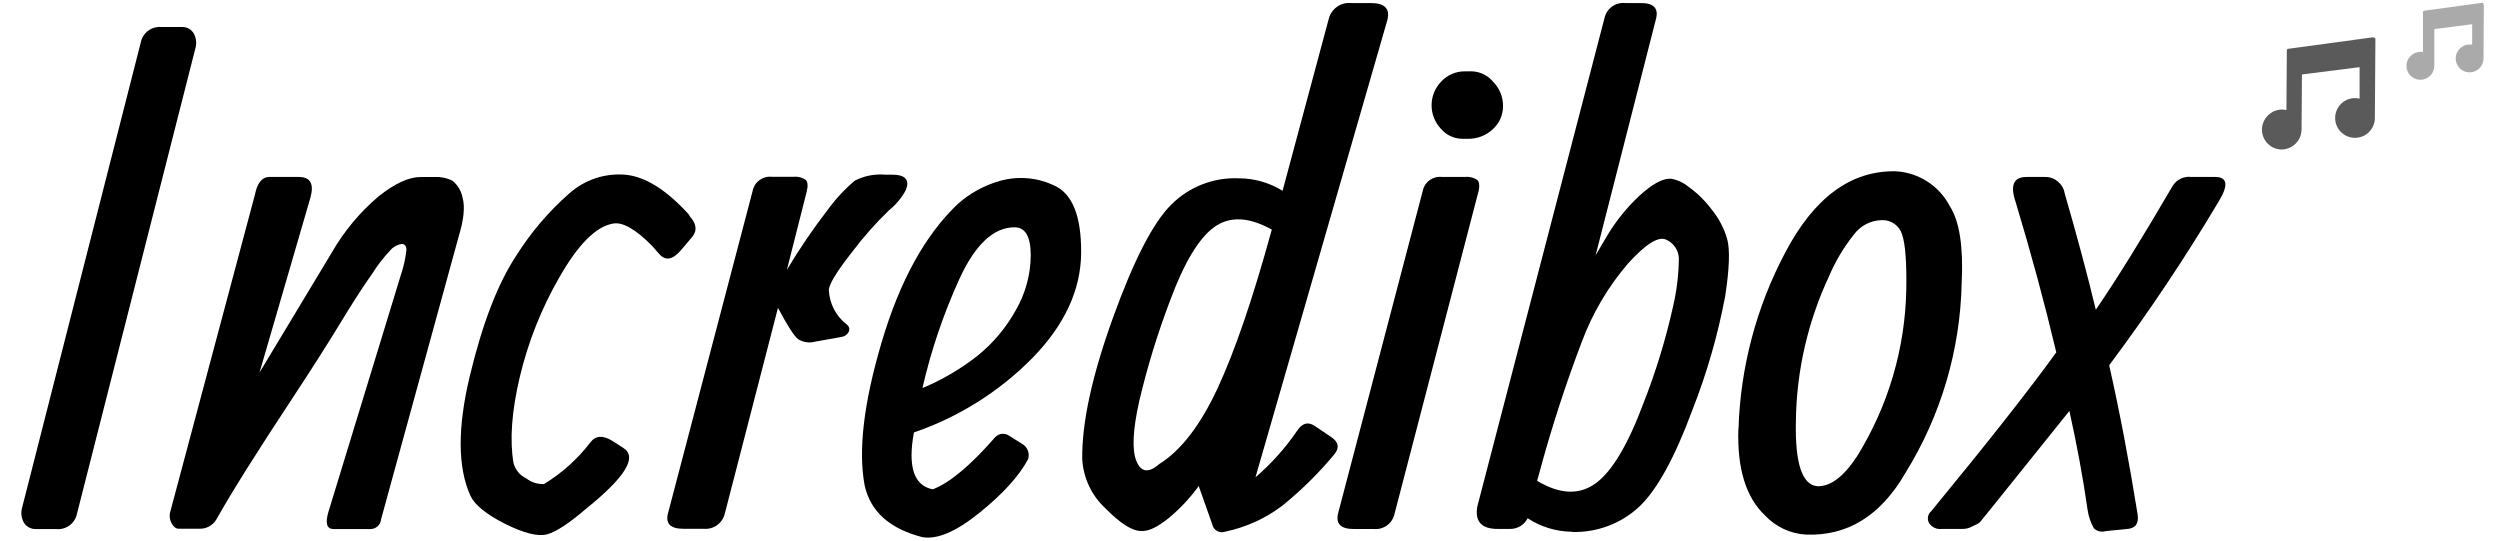
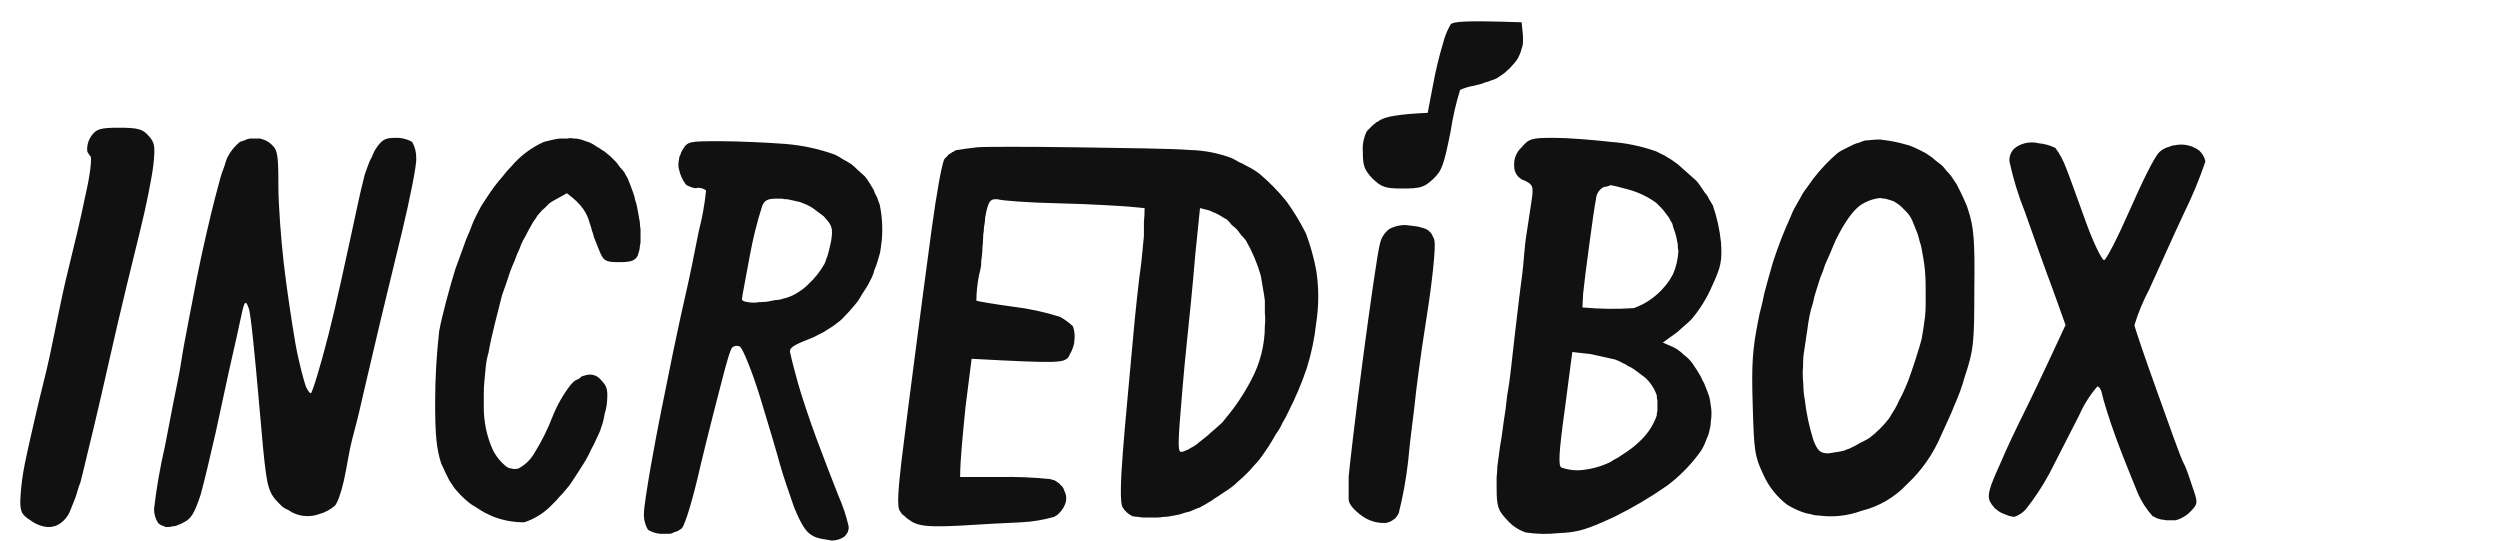
- <svg xmlns="http://www.w3.org/2000/svg" id="png" viewBox="0 0 370 80">
+ <svg xmlns="http://www.w3.org/2000/svg" id="Camada_1" data-name="Camada 1" viewBox="0 0 370 80">
  <defs>
-     <style>.cls-1{fill:#5a5a5a;}.cls-2{fill:#aaa;}</style>
+     <style>.cls-1{fill:#111;fill-rule:evenodd;}</style>
  </defs>
-   <path d="M20.84,6.26A2.84,2.84,0,0,1,23.89,4h3a1.94,1.94,0,0,1,1.78.94,2.93,2.93,0,0,1,.22,2.32L11.4,76A2.84,2.84,0,0,1,8.33,78.3h-3a2,2,0,0,1-1.78-.93,2.86,2.86,0,0,1-.28-2.23Z" />
-   <path d="M38.41,55.13,49.08,37.42a31.33,31.33,0,0,1,7-8.4q3.58-2.82,6.14-2.82h2.16a5.07,5.07,0,0,1,2.58.55,4.19,4.19,0,0,1,1.5,2.51q.57,2-.58,5.76L56.4,76.85a1.58,1.58,0,0,1-1.65,1.45H49.38q-1.5,0-.8-2.45L59.35,40.62a17.06,17.06,0,0,0,.8-3.63q0-.88-.7-.88a2.71,2.71,0,0,0-1.68.93,21.92,21.92,0,0,0-2.63,3.39q-2,2.81-4.71,7.28t-7,11q-8,12.1-11.41,18.17a2.8,2.8,0,0,1-2.57,1.37h-3q-.63,0-1.07-.83a2.33,2.33,0,0,1-.14-1.83L37.72,28.85q.52-2.65,2.14-2.66h4.38q2.52,0,1.72,3Z" />
-   <path d="M102,31.91q1.65,1.75.4,3.21l-1.7,2q-1.76,2-3.11.5l-1.1-1.25q-3.71-3.76-5.86-3.26-3.71.7-7.82,7.89a55,55,0,0,0-5.89,14.83Q75.13,63.42,76,68.53a3.5,3.5,0,0,0,1.9,2.28,4,4,0,0,0,2.61.83,25,25,0,0,0,6.86-6.16q1.15-1.55,3.31-.2l1.55,1q3.26,2-5.56,9.07Q83,78.5,81,79.07t-6.23-1.53q-4.18-2.11-5.14-4.16-2.86-6.26-.08-17.81t6.81-17.66a42.1,42.1,0,0,1,7.9-9.29,11.07,11.07,0,0,1,8.32-2.76q4.46.43,9.47,6" />
-   <path d="M116.46,39.93a90.57,90.57,0,0,1,6-8.82,24.52,24.52,0,0,1,4.06-4.38,8.33,8.33,0,0,1,4.48-.88h1q3,0,2.05,2.3a9.71,9.71,0,0,1-2.51,3,52.86,52.86,0,0,0-5.44,6.16q-3.43,4.36-3.43,5.66A6.86,6.86,0,0,0,125.28,48a.87.87,0,0,1,.35,1.08,1.44,1.44,0,0,1-1.05.78l-3.91.7a3.2,3.2,0,0,1-2.53-.35q-.88-.65-3-4.65l-7.87,30.46a2.93,2.93,0,0,1-3.12,2.24h-3q-2.92,0-2.27-2.35l12.52-47.69a2.6,2.6,0,0,1,2.87-2.05h3.17a2.62,2.62,0,0,1,1.81.45q.45.45.15,1.71Z" />
-   <path d="M135.26,64q-1.4,7.61,2.79,8.42,3.74-1.42,9.27-7.75a1.57,1.57,0,0,1,2-.2l1.94,1.21a1.93,1.93,0,0,1,.9,2.28q-2,3.74-7.21,7.94t-8.47,3.59q-7.26-1.87-8.52-7.69-1.45-7.79,2.56-21.27T141.74,30.2A15.82,15.82,0,0,1,148,26.77a11.42,11.42,0,0,1,7.9.63q4.16,1.75,4.11,10T152.78,53a45.11,45.11,0,0,1-17.52,11m1.25-6.56a34.86,34.86,0,0,0,8.19-4.81,22.93,22.93,0,0,0,5.63-6.71,16.41,16.41,0,0,0,2.22-8.12q0-4.16-2.39-4.16-4.68,0-8.19,7.69a84.19,84.19,0,0,0-5.45,16.11" />
-   <path d="M205.32,3,185.81,70.64A35.3,35.3,0,0,0,192,63.72q1.1-1.65,2.55-.7L197,64.67q1.66,1.1.5,2.55a54.54,54.54,0,0,1-7.74,7.64,21.19,21.19,0,0,1-8.45,3.83,1.45,1.45,0,0,1-1.9-1.1l-2-5.66a25.46,25.46,0,0,1-4.46,4.76q-2.36,1.9-3.85,1.9h-.21q-2,0-5.31-3.38a10.72,10.72,0,0,1-3.41-7.29q-.1-8,4.53-20.84t8.66-16.81a13.32,13.32,0,0,1,10-3.88,12.27,12.27,0,0,1,6.46,1.85L196.68,2.7A3.12,3.12,0,0,1,200,.45h2.86Q206,.45,205.32,3M188.26,34q-5.11-2.86-8.54-.4t-6.56,10.92a117.34,117.34,0,0,0-4.56,14.88q-1.43,6.41-.4,8.87t3.38.4q4.81-3,8.64-11.24t8-23.43" />
-   <path d="M218.81,28.36,206.39,76.05a2.85,2.85,0,0,1-3.07,2.24h-3q-2.87,0-2.27-2.36l12.52-47.69a2.59,2.59,0,0,1,2.86-2.05h3.41a2.6,2.6,0,0,1,1.8.45q.45.45.19,1.71m-1.89-17.79h1A4.29,4.29,0,0,1,221,12.12a5.06,5.06,0,0,1,1.45,3.56,4.57,4.57,0,0,1-1.5,3.43,5.24,5.24,0,0,1-3.76,1.43h-.8a4.18,4.18,0,0,1-3.13-1.48,5.05,5.05,0,0,1,.05-7,4.73,4.73,0,0,1,3.58-1.5" />
-   <path d="M232.65,78.7a12.19,12.19,0,0,1-6.56-2,2.86,2.86,0,0,1-2.72,1.58h-1.73q-3.57,0-3-3.31L237.46,2.7A2.84,2.84,0,0,1,240.53.45h2.33q2.83,0,2.23,2.34l-8.94,35,1.5-2.55A27.21,27.21,0,0,1,242.6,29q2.78-2.55,4.53-2.55h.2a5.66,5.66,0,0,1,2.55,1.18A15.65,15.65,0,0,1,253.32,31a12.2,12.2,0,0,1,2.31,4.41q.63,2.31-.3,8.42a93.11,93.11,0,0,1-4.83,16.78Q246.58,71.23,242.6,75a14,14,0,0,1-9.95,3.73m-5.16-7.57q5,3,8.63.4t7.08-11.8a96.48,96.48,0,0,0,4.43-14.48,32.41,32.41,0,0,0,.84-7.09,3.14,3.14,0,0,0-1.86-2.71q-1.71-.85-5.68,3.54a38.35,38.35,0,0,0-6.85,11.64,202.62,202.62,0,0,0-6.29,19.44Z" />
-   <path d="M257.3,63.42a59.65,59.65,0,0,1,6.89-26q6.43-12.27,16.38-12.07a9.6,9.6,0,0,1,8,5.16q2.16,3.36,1.76,11.37A55.62,55.62,0,0,1,282,70q-5.48,9.47-14.72,9.12a9,9,0,0,1-6.08-2.86q-4.22-4-3.92-12.82m17.57,4.08a48.5,48.5,0,0,0,7.28-24.7q.1-6-.62-8.12a3,3,0,0,0-3-2.12,5.26,5.26,0,0,0-4.16,2.17,26.43,26.43,0,0,0-3.66,6.15,52.08,52.08,0,0,0-4.9,21.48q-.2,9.28,3.17,9.58,2.92.1,5.89-4.44" />
-   <path d="M285.75,75.74q12.42-15.08,18.58-23.59-2.55-10.77-6-22.2-1.3-3.76,1.59-3.76h2.75a2.9,2.9,0,0,1,2.9,2.42q2.76,9.52,4.61,17.23,4.52-6.59,11.39-18.35a2.84,2.84,0,0,1,2.76-1.3h3.51q2.76,0,.5,3.67a279.24,279.24,0,0,1-16.18,24.2q2.35,10.44,4.21,22.09.3,2.05-1.65,2.15l-3.06.3a1.79,1.79,0,0,1-1.76-.4,7.69,7.69,0,0,1-.94-2.77q-1-7-2.69-14.61l-9.42,11.73-2.63,3.27-.52.64-.46.57a1.74,1.74,0,0,1-.62.54l-.67.31a2.91,2.91,0,0,1-1.64.4H287.4a1.93,1.93,0,0,1-1.9-.88,1.39,1.39,0,0,1,.25-1.68" />
-   <path class="cls-1" d="M351.27,5.51,338.66,7.22a.24.24,0,0,0-.21.24l-.06,8.83a3,3,0,0,0-.68-.08,3,3,0,0,0-2.94,2.92,2.94,2.94,0,0,0,2.92,3h0a3,3,0,0,0,2.94-2.92l.06-8.19,8.53-1.08,0,4.66a3.09,3.09,0,0,0-.68-.08,2.94,2.94,0,1,0,2.94,3l.08-11.7a.24.24,0,0,0-.27-.24" />
-   <path class="cls-2" d="M367.52.48a.24.24,0,0,0-.19-.06l-8.52,1.16a.24.24,0,0,0-.21.23l0,5.87a2.17,2.17,0,0,0-.38,0,2.06,2.06,0,0,0,0,4.13h0a2.07,2.07,0,0,0,2.06-2.05l0-5.46,5.6-.71,0,3a2.16,2.16,0,0,0-.38,0,2.06,2.06,0,1,0,2.06,2.08l.05-7.9a.24.24,0,0,0-.08-.18m-9.34,11.06Z" />
+   <path id="Layer" class="cls-1" d="M194.8,40a25.39,25.39,0,0,1,0,7.8,34.93,34.93,0,0,1-1.4,6.7,47.65,47.65,0,0,1-2.7,6.4,14.39,14.39,0,0,1-.9,1.7,8.82,8.82,0,0,1-1,1.7c-.33.6-.67,1.17-1,1.7s-.77,1.07-1.1,1.6a9.82,9.82,0,0,1-1.1,1.3c-.33.4-.7.8-1.1,1.2s-.8.77-1.2,1.1a9.82,9.82,0,0,1-1.3,1.1q-.41.3-.9.6t-.9.6q-.49.3-.9.6l-1,.6a6.23,6.23,0,0,0-.7.4,4.34,4.34,0,0,0-.8.3,7,7,0,0,0-.7.3l-.8.2a6.33,6.33,0,0,1-1,.3l-1.1.2a4.85,4.85,0,0,1-1,.1,6.41,6.41,0,0,1-1.1.1h-1.7a3.59,3.59,0,0,1-.9-.1,4.34,4.34,0,0,1-.9-.1,3.35,3.35,0,0,1-1.5-1.4c-.3-.7-.3-3.4.1-8.3.3-4,1-11.1,1.4-15.7s1-10.1,1.3-12c.07-.67.13-1.33.2-2s.13-1.37.2-2.1v-2a20.25,20.25,0,0,0,.1-2.1l-2.1-.2c-1.2-.1-5.8-.4-10.4-.5s-8.6-.4-9.2-.6c-1-.1-1.3.1-1.7,1.7l-.2,1a4.85,4.85,0,0,1-.1,1,4.85,4.85,0,0,0-.1,1,4.85,4.85,0,0,0-.1,1,9.42,9.42,0,0,1-.1,1.4,9.42,9.42,0,0,1-.1,1.4,7.54,7.54,0,0,0-.1,1.3,11.66,11.66,0,0,1-.3,1.4,20.29,20.29,0,0,0-.4,3.8c.2.1,2.6.5,5.5.9a37.52,37.52,0,0,1,6.9,1.5,9.22,9.22,0,0,1,1.9,1.4,4.68,4.68,0,0,1,.2,2.2,1.8,1.8,0,0,1-.1.6l-.2.6a2.8,2.8,0,0,1-.3.6,2.8,2.8,0,0,1-.3.6c-.8.8-1.4.9-14.3.2l-.9,7.1c-.4,4-.8,7.9-.8,10.4h5.8a61.06,61.06,0,0,1,7.5.3c.2.07.43.13.7.2l.6.4.5.5a1.3,1.3,0,0,1,.3.6,2.35,2.35,0,0,1,0,2.3,1.31,1.31,0,0,1-.3.5,1.74,1.74,0,0,1-.3.4l-.4.4c-.2.13-.37.23-.5.3a21.77,21.77,0,0,1-4.8.8c-2.2.1-6.3.3-9.2.5-4.2.2-5.7.1-6.9-.5l-.6-.4a2.32,2.32,0,0,1-.5-.4,3.12,3.12,0,0,0-.5-.4l-.4-.6c-.3-.7-.2-2.8.3-7.1.4-3.3,1.3-10.4,2-15.7s1.8-13.8,2.5-18.9,1.5-9.7,1.9-10.3l.4-.4a1,1,0,0,1,.5-.4,1.31,1.31,0,0,1,.5-.3.69.69,0,0,1,.5-.2c.6-.1,1.9-.3,2.9-.4s7.5-.1,14.6,0,14.7.2,16.9.4a18.87,18.87,0,0,1,6.2,1.2c.4.2.77.4,1.1.6a6.66,6.66,0,0,1,1,.5c.4.2.77.4,1.1.6a8.67,8.67,0,0,1,1,.7,30,30,0,0,1,3.9,4,34,34,0,0,1,2.9,4.8,33.45,33.45,0,0,1,1.5,5.4Zm-7.6,8.2a7.74,7.74,0,0,0,0-1.8V44.5c-.07-.6-.17-1.23-.3-1.9s-.17-1.2-.3-1.8a23.21,23.21,0,0,0-2.2-5.2,7.15,7.15,0,0,0-.7-.8l-.6-.8a7.15,7.15,0,0,0-.8-.7,7.15,7.15,0,0,0-.7-.8,6.23,6.23,0,0,1-.7-.4,6.23,6.23,0,0,0-.7-.4,2.35,2.35,0,0,0-.7-.3,2.35,2.35,0,0,0-.7-.3l-1.2-.3-.7,6.9c-.3,3.7-.9,9.8-1.3,13.5s-.8,8.8-1,11.3c-.3,4.3-.2,4.6.6,4.3a7,7,0,0,1,.7-.3,6.23,6.23,0,0,1,.7-.4l.6-.4a3.78,3.78,0,0,1,.6-.5l1-.8c.27-.27.57-.53.9-.8s.57-.53.9-.8.53-.57.8-.9a31.22,31.22,0,0,0,3.8-5.7,16.94,16.94,0,0,0,2-8Zm24.2-14.1.4.4a2.8,2.8,0,0,1,.3.6,1.1,1.1,0,0,1,.2.6c.2.8-.3,5.9-1.2,11.5s-1.6,11.2-1.7,12.4-.7,5.2-1,8.7A58.62,58.62,0,0,1,207,76l-.4.6a3.12,3.12,0,0,1-.5.4,2.8,2.8,0,0,1-.6.3,1.8,1.8,0,0,1-.6.1,5.46,5.46,0,0,1-3.4-1.1c-1.1-.8-1.9-1.7-1.9-2.4V70.6c.1-1.3,1-9.1,2.1-17.4s2.2-15.9,2.5-17a3.78,3.78,0,0,1,1.4-2.3,5,5,0,0,1,2.4-.6,155494425599147,155494425599147,0,0,0,1.4.2,2.11,2.11,0,0,1,.7.1c.27.07.5.13.7.2a2.8,2.8,0,0,1,.6.3ZM22.7,24.4c-.2,1.8-1.1,6.3-2,9.9s-3,12.2-4.5,18.9-3.3,14.2-3.9,16.6l-.4,1.6a9.77,9.77,0,0,0-.5,1.5,11.19,11.19,0,0,1-.5,1.4q-.3.8-.6,1.5a4.12,4.12,0,0,1-1.6,1.8l-.4.2a.85.85,0,0,1-.4.1,1.57,1.57,0,0,1-.5.1H7a5,5,0,0,1-2.5-1C3.2,76.2,3,75.7,3,74.1a35.27,35.27,0,0,1,.7-5.6c.4-2,1.2-5.4,1.7-7.6s1.5-6,2-8.4,1.1-5.3,1.3-6.3.8-3.9,1.5-6.7,1.8-7.4,2.4-10.4c.8-3.4,1-5.7.8-6-.13-.07-.2-.13-.2-.2a1.29,1.29,0,0,0-.2-.3.85.85,0,0,1-.1-.4v-.3a3.43,3.43,0,0,1,.7-1.9c.7-.9,1.3-1.1,4-1.1s3.5.2,4.3,1.1C22.9,21.1,23,21.5,22.7,24.4ZM223.8,9.7a3.32,3.32,0,0,1-.7.7,4.61,4.61,0,0,1-.7.6q-.41.3-.9.6a4.34,4.34,0,0,1-.8.3,4,4,0,0,1-.9.3,4,4,0,0,1-.9.3l-.8.2a8,8,0,0,0-2,.6,40.44,40.44,0,0,0-1.4,6.1c-1,5-1.3,5.9-2.6,7.1s-1.8,1.4-4.5,1.4-3.1-.2-4.5-1.5c-1.2-1.3-1.4-1.9-1.4-3.9a5.79,5.79,0,0,1,.6-3.1l.4-.4.5-.5a3.12,3.12,0,0,0,.5-.4,1.31,1.31,0,0,0,.5-.3c.8-.5,2.6-.9,7.1-1.1l.8-4.2a57,57,0,0,1,1.5-6.2,10.48,10.48,0,0,1,1.1-2.7c.4-.4,1.9-.6,10.5-.3l.2,2v.9a2.74,2.74,0,0,1-.2,1,4,4,0,0,1-.3.9,3.93,3.93,0,0,1-.5.9,6.22,6.22,0,0,1-.6.7ZM61,21a4.65,4.65,0,0,1,.6,2.4c.1.9-.9,5.9-2.1,10.9s-3,12.3-3.9,16.2-1.9,8-2.2,9.4-.9,3.7-1.3,5.2-.8,4.2-1.2,6-1,3.5-1.4,3.8a6.08,6.08,0,0,1-2.3,1.2,5,5,0,0,1-3.6-.1,3.93,3.93,0,0,1-.9-.5,3.93,3.93,0,0,1-.9-.5l-.7-.7a6.22,6.22,0,0,1-.6-.7c-1.1-1.6-1.2-3-2.2-14.4-.6-6.8-1.2-13-1.5-13.6-.3-.9-.5-1-.7-.4-.2.4-.8,3.6-1.6,7S32.6,61,31.9,64.1s-1.7,7.3-2.2,9.1c-.9,2.7-1.4,3.6-2.5,4.1a2.8,2.8,0,0,1-.6.3,3.69,3.69,0,0,1-.5.2,1.8,1.8,0,0,1-.6.1,1.8,1.8,0,0,1-.6.1h-.4l-.4-.2a.4.4,0,0,1-.3-.1,1.74,1.74,0,0,1-.4-.3,3.75,3.75,0,0,1-.6-2.1,83.78,83.78,0,0,1,1.6-9.2c.8-4.2,1.7-8.8,2-10.2s.6-3.7.9-5.2,1.1-5.9,1.9-9.9,2-9.1,2.6-11.4c.13-.47.27-1,.4-1.5s.27-1,.4-1.5.3-1,.5-1.5.3-1,.5-1.5A7.14,7.14,0,0,1,35.5,21l.6-.2a3.69,3.69,0,0,1,.5-.2,1.8,1.8,0,0,1,.6-.1h1.3l.6.2a2.8,2.8,0,0,1,.6.3,3.12,3.12,0,0,1,.5.4c.9.8,1,1.6,1,6.1,0,2.8.4,8,.8,11.5s1.2,8.8,1.7,11.7S45,56.4,45.2,57s.6,1.2.8,1.2,1.4-3.9,2.6-8.6,2.6-11.3,3.3-14.5,1.5-7.1,1.9-8.5a5.69,5.69,0,0,1,.3-1.1c.13-.4.27-.77.4-1.1a5.27,5.27,0,0,1,.5-1.1c.13-.33.3-.7.5-1.1,1-1.5,1.4-1.8,3-1.8A4.78,4.78,0,0,1,61,21Zm32.3,6.4c.13.33.27.7.4,1.1a5.69,5.69,0,0,1,.3,1.1,5.69,5.69,0,0,1,.3,1.1c.07.33.13.7.2,1.1s.13.7.2,1.1a4.85,4.85,0,0,0,.1,1v1.8a2.11,2.11,0,0,1-.1.7,2.11,2.11,0,0,1-.1.7c-.07.2-.13.43-.2.7-.4.8-1,1-2.8,1-2,0-2.3-.2-2.9-1.7l-.4-1-.4-1a6.33,6.33,0,0,0-.3-1,6.33,6.33,0,0,0-.3-1c-.4-1.5-1.1-2.8-3.4-4.5l-1.8,1a5,5,0,0,0-.8.5l-.7.7a3.32,3.32,0,0,0-.7.7,3,3,0,0,0-.6.8,5.88,5.88,0,0,0-.7,1.1c-.2.33-.4.7-.6,1.1s-.4.77-.6,1.1a8.73,8.73,0,0,0-.5,1.2,12.34,12.34,0,0,0-.7,1.7c-.27.6-.5,1.17-.7,1.7L74.9,42c-.2.6-.4,1.17-.6,1.7-.6,2.4-1.6,6.1-2,8.5a10.9,10.9,0,0,0-.4,2c-.07.67-.13,1.37-.2,2.1a19.13,19.13,0,0,0-.1,2v2.1a15.41,15.41,0,0,0,1.3,6.1A7.36,7.36,0,0,0,75,69.1l.4.2a1.57,1.57,0,0,1,.5.1h.4a1.06,1.06,0,0,0,.5-.1A5.9,5.9,0,0,0,79,67.2a32,32,0,0,0,2.8-5.6,19.4,19.4,0,0,1,2.7-4.7l.5-.5a2.8,2.8,0,0,1,.6-.3,3.12,3.12,0,0,0,.5-.4c.2-.07.43-.13.7-.2a2.1,2.1,0,0,1,2.2.8c.9.9,1,1.5.8,3.6a8,8,0,0,1-.3,1.3,11.66,11.66,0,0,1-.3,1.4l-.4,1.2c-.2.47-.4.9-.6,1.3a13.05,13.05,0,0,1-.7,1.4,13.05,13.05,0,0,1-.7,1.4c-.27.47-.53.9-.8,1.3s-.57.93-.9,1.4l-.8,1.2-1,1.2c-.33.33-.67.7-1,1.1l-1,1a9.92,9.92,0,0,1-3.7,2.2,12.5,12.5,0,0,1-4.5-.8c-.47-.2-.9-.4-1.3-.6s-.9-.53-1.3-.8a6.42,6.42,0,0,1-1.2-.8c-.33-.27-.7-.6-1.1-1s-.57-.67-.9-1l-.8-1.2-.6-1.2c-.2-.47-.4-.9-.6-1.3-.7-2.2-.9-4.1-.9-9.2A94.29,94.29,0,0,1,65,49c.4-2.2,1.5-6.3,2.4-9.2l.8-2.2.8-2.2c.33-.73.63-1.47.9-2.2s.67-1.43,1-2.1.7-1.2,1.1-1.8.7-1.07,1.1-1.6.83-1.07,1.3-1.6a14.26,14.26,0,0,1,1.3-1.5A13.62,13.62,0,0,1,80.5,21l.8-.2c.33-.07.63-.13.9-.2a4.34,4.34,0,0,1,.9-.1H84a2,2,0,0,1,.9,0,3.59,3.59,0,0,1,.9.1,7.88,7.88,0,0,1,.9.3,4.34,4.34,0,0,1,.8.3,5,5,0,0,1,.8.5,5,5,0,0,1,.8.5,2.54,2.54,0,0,1,.7.5,6.22,6.22,0,0,1,.7.6l.7.7.6.8a6.22,6.22,0,0,1,.6.7c.13.27.3.57.5.9l.4,1Zm35.4-.3.6,1a5.27,5.27,0,0,0,.5,1.1c.13.4.27.77.4,1.1a18.05,18.05,0,0,1,.3,5.3c-.07.47-.13,1-.2,1.5s-.27,1-.4,1.5a11.19,11.19,0,0,1-.5,1.4,5.74,5.74,0,0,1-.6,1.5,7.69,7.69,0,0,1-.8,1.4c-.27.4-.53.83-.8,1.3s-.67.9-1,1.3-.7.8-1.1,1.2a6.07,6.07,0,0,1-1.2,1.1,9.36,9.36,0,0,1-1.3.9,7.69,7.69,0,0,1-1.4.8,10.3,10.3,0,0,1-1.5.7c-2.6,1-3,1.4-2.7,2.2.1.6.6,2.5,1.1,4.3s1.7,5.4,2.7,8.1,2.5,6.6,3.3,8.6a24.56,24.56,0,0,1,1.5,4.5v.4a.85.85,0,0,0-.1.4,1.29,1.29,0,0,1-.2.3,1.74,1.74,0,0,1-.3.4,3.29,3.29,0,0,1-1.9.6,38873606399637.79,38873606399637.79,0,0,1-1.4-.2c-.27-.07-.5-.13-.7-.2a2.35,2.35,0,0,1-.7-.3c-1-.5-1.7-1.6-2.8-4.3-.7-2-1.7-4.9-2.1-6.4s-1.7-5.9-2.9-9.8-2.6-7.3-3-7.5a1,1,0,0,0-1.1.1c-.3.2-.9,2.4-1.5,4.7s-2.1,8.1-3.2,12.7c-1.1,4.9-2.3,8.9-2.8,9.4l-.6.4-.6.2a1.25,1.25,0,0,1-.7.2h-.7a4,4,0,0,1-2.4-.6,4.37,4.37,0,0,1-.6-2.4c0-.9.5-4,1-6.9s1.2-6.5,1.5-8,1.1-5.5,1.8-8.9,1.6-7.5,2-9.2,1.2-5.6,1.8-8.7a40.86,40.86,0,0,0,1.1-6.1,1.8,1.8,0,0,0-1.3-.4.62.62,0,0,1-.5,0,.85.85,0,0,1-.4-.1,3.69,3.69,0,0,0-.5-.2,1.29,1.29,0,0,1-.3-.2,5.62,5.62,0,0,1-1-2.2,2.8,2.8,0,0,1-.1-.7,3.13,3.13,0,0,1,.1-.8,1.25,1.25,0,0,1,.2-.7,2.35,2.35,0,0,1,.3-.7c.8-1.3.9-1.3,5.7-1.3,2.6,0,6.9.2,9.5.4a28.15,28.15,0,0,1,7.4,1.6,10.65,10.65,0,0,1,1.2.7,10.65,10.65,0,0,1,1.2.7c.33.27.67.57,1,.9s.67.57,1,.9a8.67,8.67,0,0,1,.7,1ZM121.9,32l-.8-.6-.8-.6c-.33-.2-.63-.37-.9-.5l-1-.4-.9-.2c-.27-.07-.57-.13-.9-.2a4.34,4.34,0,0,1-.9-.1h-.9c-1.2,0-1.7.3-2,1.1a58,58,0,0,0-1.8,7.2c-.6,3.3-1.2,6.3-1.2,6.6s.9.5,1.9.5a6.41,6.41,0,0,1,1.1-.1,4.85,4.85,0,0,0,1-.1l1-.2a3,3,0,0,0,1.1-.2,6.33,6.33,0,0,0,1-.3,6.66,6.66,0,0,0,1-.5q.5-.3.9-.6a7.15,7.15,0,0,0,.8-.7,12.63,12.63,0,0,0,2.4-3,4.34,4.34,0,0,0,.3-.8,4,4,0,0,0,.3-.9l.2-.8c.07-.33.13-.63.2-.9C123.3,33.8,123.2,33.4,121.9,32Zm167.7-4.7.6,1.2c.2.4.4.83.6,1.3a7.16,7.16,0,0,1,.5,1.3c.8,2.5,1,4.3.9,11.7,0,8-.1,9-1.4,12.9-.2.73-.43,1.47-.7,2.2s-.57,1.47-.9,2.2a22.1,22.1,0,0,1-.9,2.1l-1,2.2a21.15,21.15,0,0,1-5.1,7.3,13.64,13.64,0,0,1-6.7,3.9,13.14,13.14,0,0,1-6.3.7,3.87,3.87,0,0,1-1.2-.2,5.52,5.52,0,0,1-1.2-.3,8.73,8.73,0,0,1-1.2-.5c-.4-.2-.77-.4-1.1-.6a11.54,11.54,0,0,1-3.5-4.4c-1.3-2.8-1.4-3.3-1.6-10.4-.2-6.2,0-8.3.8-12.4.13-.73.3-1.47.5-2.2s.3-1.47.5-2.2l.6-2.2q.3-1,.6-2.1a62.73,62.73,0,0,1,2.6-6.7,10.3,10.3,0,0,1,.7-1.5l.8-1.4a7.66,7.66,0,0,1,.9-1.4l1-1.4a25.77,25.77,0,0,1,3.5-3.7,5,5,0,0,1,.8-.5l.8-.4.8-.4a4,4,0,0,1,.9-.3,4.34,4.34,0,0,1,.8-.3,81643310277593.16,81643310277593.16,0,0,1,1.8-.2,3.13,3.13,0,0,1,.8.1,19.72,19.72,0,0,1,3.5.7,4,4,0,0,1,.9.3c.33.13.63.27.9.4l.8.4a5,5,0,0,1,.8.5,4.72,4.72,0,0,1,.9.7c.33.27.63.5.9.7s.53.57.8.9a7.15,7.15,0,0,1,.7.8l.8,1.2Zm-5.2,22.9c.2-1.13.37-2.23.5-3.3s.1-2.27.1-3.4,0-2.27-.1-3.4-.3-2.23-.5-3.3a5.69,5.69,0,0,0-.3-1.1,11,11,0,0,0-.3-1.1l-.4-1-.4-1a6.23,6.23,0,0,0-.4-.7,3.78,3.78,0,0,0-.5-.6l-.6-.6a3.78,3.78,0,0,0-.6-.5l-.6-.4-.6-.2c-.27-.07-.5-.13-.7-.2a2.11,2.11,0,0,1-.7-.1,6.5,6.5,0,0,0-3,1.1q-1.65,1.2-3.6,5.1c-.27.6-.53,1.23-.8,1.9l-.8,1.8a15.22,15.22,0,0,1-.7,1.9c-.2.6-.4,1.23-.6,1.9a15.06,15.06,0,0,0-.5,1.9,15.06,15.06,0,0,0-.5,1.9c-.13.67-.23,1.3-.3,1.9s-.23,1.33-.3,2-.23,1.37-.3,2.1,0,1.37-.1,2.1a20.25,20.25,0,0,0,.1,2.1,11,11,0,0,0,.2,2.1,32.48,32.48,0,0,0,1.3,6.1c.6,1.5,1,1.9,2.2,1.9a115239099825511.56,115239099825511.56,0,0,1,1.6-.2c.2-.07.43-.13.7-.2a4.34,4.34,0,0,1,.8-.3l.8-.4a6.23,6.23,0,0,0,.7-.4l.8-.4a6.23,6.23,0,0,0,.7-.4,15.8,15.8,0,0,0,2.9-2.9c.27-.47.53-.9.8-1.3a13.05,13.05,0,0,0,.7-1.4,13.05,13.05,0,0,0,.7-1.4l.6-1.4c.7-1.9,1.6-4.7,2-6.2ZM254.7,35.8c.2,2.8,0,3.7-1.3,6.5a19.51,19.51,0,0,1-3.1,5c-.33.33-.67.63-1,.9s-.67.63-1,.9-.7.53-1.1.8-.7.53-1.1.8l1.6.7a5,5,0,0,1,.8.5,6.22,6.22,0,0,1,.7.6,6,6,0,0,1,1.3,1.3q.3.5.6.9l.6,1a6.66,6.66,0,0,0,.5,1l.4,1c.13.33.27.7.4,1.1l.2,1.2a7.25,7.25,0,0,1,0,2.4,4.9,4.9,0,0,1-.2,1.3,4.35,4.35,0,0,1-.4,1.2,8.73,8.73,0,0,1-.5,1.2,5.88,5.88,0,0,1-.7,1.1,23.19,23.19,0,0,1-4.7,4.7,59.63,59.63,0,0,1-7.8,4.6c-3.9,1.8-5.3,2.3-8.2,2.4a18.51,18.51,0,0,1-4.9-.1,6.33,6.33,0,0,1-2.8-1.9c-1.3-1.4-1.5-1.9-1.5-4.8V70.6a11.44,11.44,0,0,0,.1-1.5c.07-.53.13-1,.2-1.5s.13-1,.2-1.5c.3-1.5.5-3.6.7-4.7s.3-2.8.5-3.7.6-4.7,1-8.2.9-7.6,1.1-9,.3-3.9.6-5.7.6-4.1.8-5.3c.3-2,.1-2.2-1.1-2.8a1.3,1.3,0,0,1-.6-.3,1.7,1.7,0,0,1-.5-.5,2.8,2.8,0,0,1-.3-.6,2.11,2.11,0,0,1-.1-.7,3.39,3.39,0,0,1,1.1-2.8c1.1-1.3,1.5-1.4,4.8-1.4,2,0,5.8.3,8.4.6a25.51,25.51,0,0,1,6.7,1.4l.8.4a3.93,3.93,0,0,1,.9.5,5,5,0,0,1,.8.5c.2.13.43.3.7.5.7.6,1.9,1.7,2.7,2.4a4.72,4.72,0,0,1,.7.9q.3.41.6.9a2.63,2.63,0,0,1,.6.9l.6,1a24.07,24.07,0,0,1,1.2,5.4Zm-9.4,25V59.3a3.13,3.13,0,0,1-.1-.8,6.46,6.46,0,0,0-1.7-2.6l-.8-.6-.8-.6a3.93,3.93,0,0,0-.9-.5,3.93,3.93,0,0,0-.9-.5,5.27,5.27,0,0,0-1.1-.5,92481412589635.64,92481412589635.64,0,0,0-2.4-.6l-1.2-.2-2.7-.3-1.1,8.4c-.9,6.5-1,8.5-.5,8.7a7,7,0,0,0,2.6.4,12.57,12.57,0,0,0,4.6-1.2,10.65,10.65,0,0,1,1.2-.7l1.2-.8c.4-.27.77-.53,1.1-.8s.77-.67,1.1-1a9.35,9.35,0,0,0,2.3-3.6,2.11,2.11,0,0,1,.1-.7Zm3.1-23.6a6.41,6.41,0,0,1-.1-1.1l-.2-1a6.33,6.33,0,0,0-.3-1,6.33,6.33,0,0,1-.3-1c-.2-.33-.37-.63-.5-.9l-.6-.8a6.22,6.22,0,0,0-.6-.7l-.7-.7a12.89,12.89,0,0,0-3.9-1.9c-1.4-.4-2.7-.7-2.8-.7a3.87,3.87,0,0,1-1.1.3,2.2,2.2,0,0,0-1.1,1.8c-.2.9-.6,3.9-1,6.8s-.8,6.1-.9,7.2l-.1,2a47.58,47.58,0,0,0,7.6.1,10.33,10.33,0,0,0,3.4-2,10.53,10.53,0,0,0,2.4-3,10,10,0,0,0,.8-3.4Zm76.2,35.2c.7,2,.7,2.2-.5,3.4a3.78,3.78,0,0,1-.6.5,6.23,6.23,0,0,1-.7.4,4.34,4.34,0,0,1-.8.3h-1.4a2.8,2.8,0,0,0-.7-.1c-.2-.07-.43-.13-.7-.2a2.8,2.8,0,0,0-.6-.3,12.34,12.34,0,0,1-2.2-3.4c-.6-1.5-2.1-5.1-3.2-8.1s-2-6-2.1-6.6-.4-1.1-.7-1.1a17.25,17.25,0,0,0-2.7,4.3c-1.2,2.4-3.2,6.2-4.4,8.6a36.47,36.47,0,0,1-3.5,5.3,3.9,3.9,0,0,1-1.7,1.1,1.57,1.57,0,0,1-.5-.1.85.85,0,0,1-.4-.1,3.69,3.69,0,0,1-.5-.2,3.69,3.69,0,0,0-.5-.2c-.13-.07-.3-.17-.5-.3a3.12,3.12,0,0,0-.5-.4,3.12,3.12,0,0,0-.4-.5c-.13-.2-.23-.37-.3-.5-.4-.9-.1-2,1.5-5.5,1-2.4,2.6-5.7,3.4-7.3s2.6-5.3,6.3-13.3l-1.9-5.3c-1.1-2.9-2.9-8-4.1-11.4a46.2,46.2,0,0,1-2.3-7.5,2.32,2.32,0,0,1,1.1-2.2,4.17,4.17,0,0,1,3.2-.5,6.93,6.93,0,0,1,2.5.7,12,12,0,0,1,1.6,3c.6,1.5,1.9,5.2,3,8.2s2.3,5.4,2.6,5.4,2-3.3,3.8-7.4,3.7-8,4.4-8.6a2.54,2.54,0,0,1,.7-.5,4.34,4.34,0,0,1,.8-.3,1.82,1.82,0,0,1,.8-.2,3.13,3.13,0,0,1,.8-.1,4.45,4.45,0,0,1,2.8.9,2.93,2.93,0,0,1,.9,1.6,62.51,62.51,0,0,1-3.1,7.5c-1.7,3.6-4,8.8-5.2,11.4a30.45,30.45,0,0,0-2.2,5.3c0,.3,1.5,4.7,3.3,9.7s3.5,9.9,4,10.8,1,2.7,1.4,3.8Z" />
</svg>
